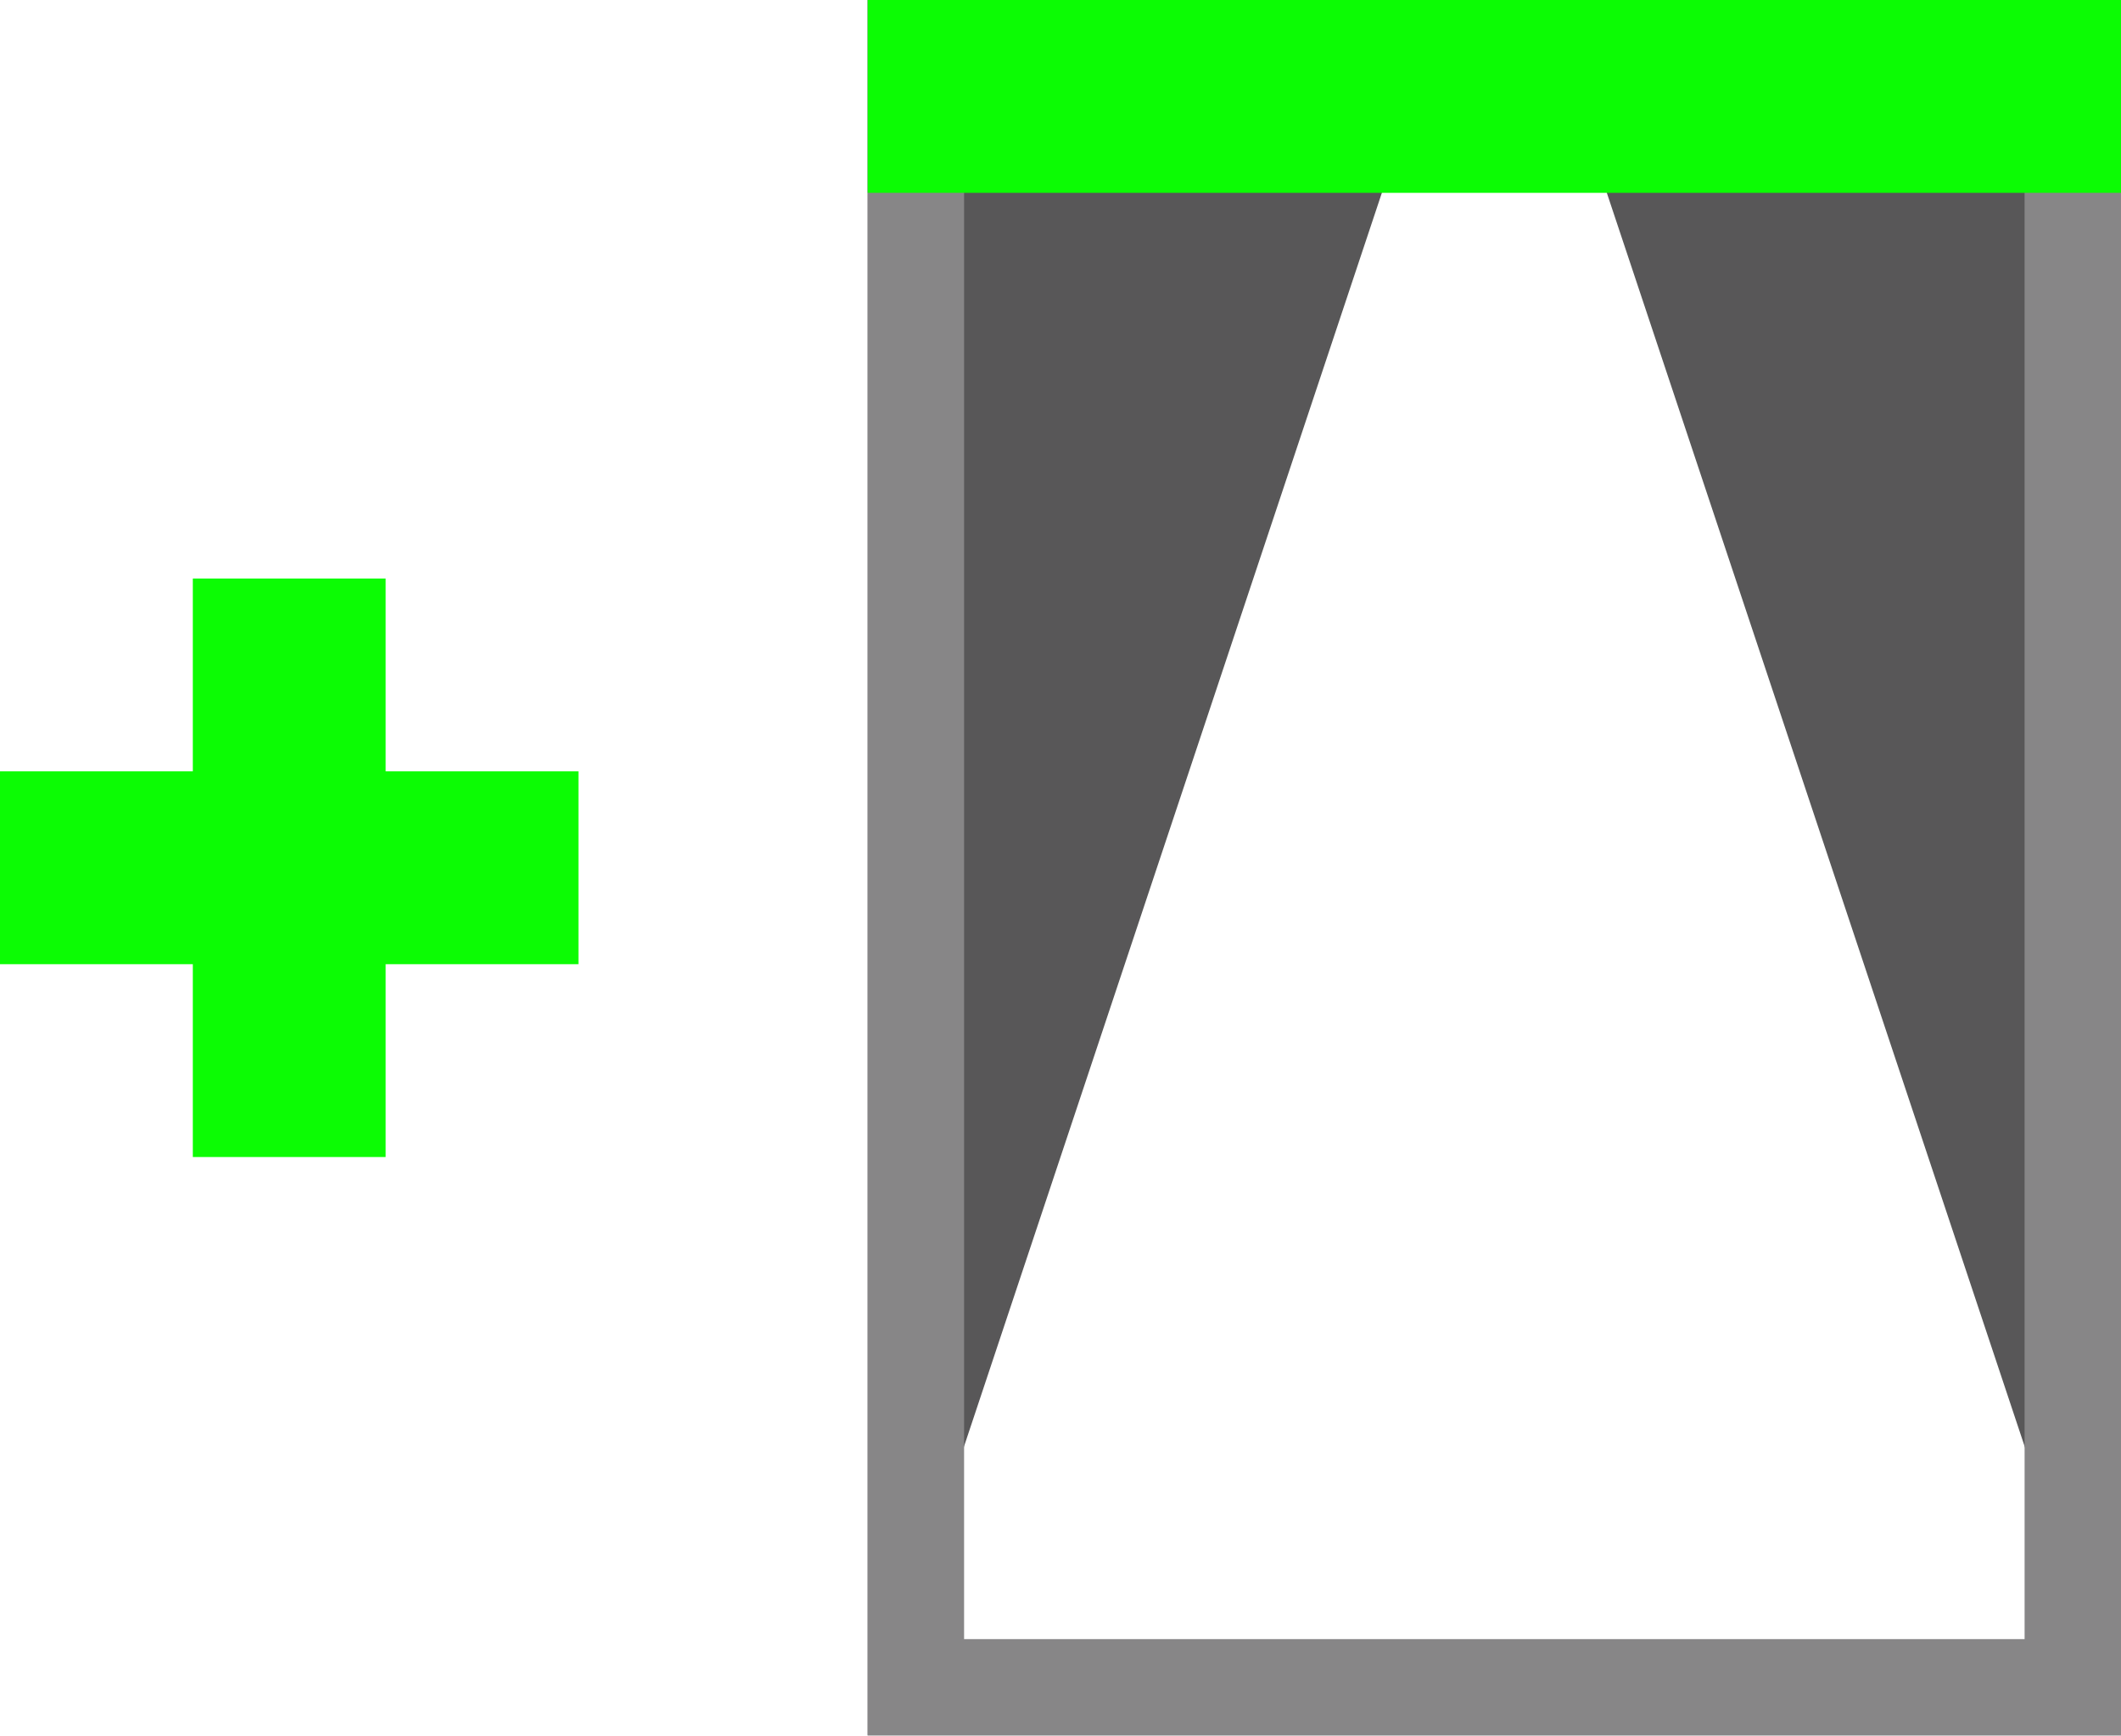
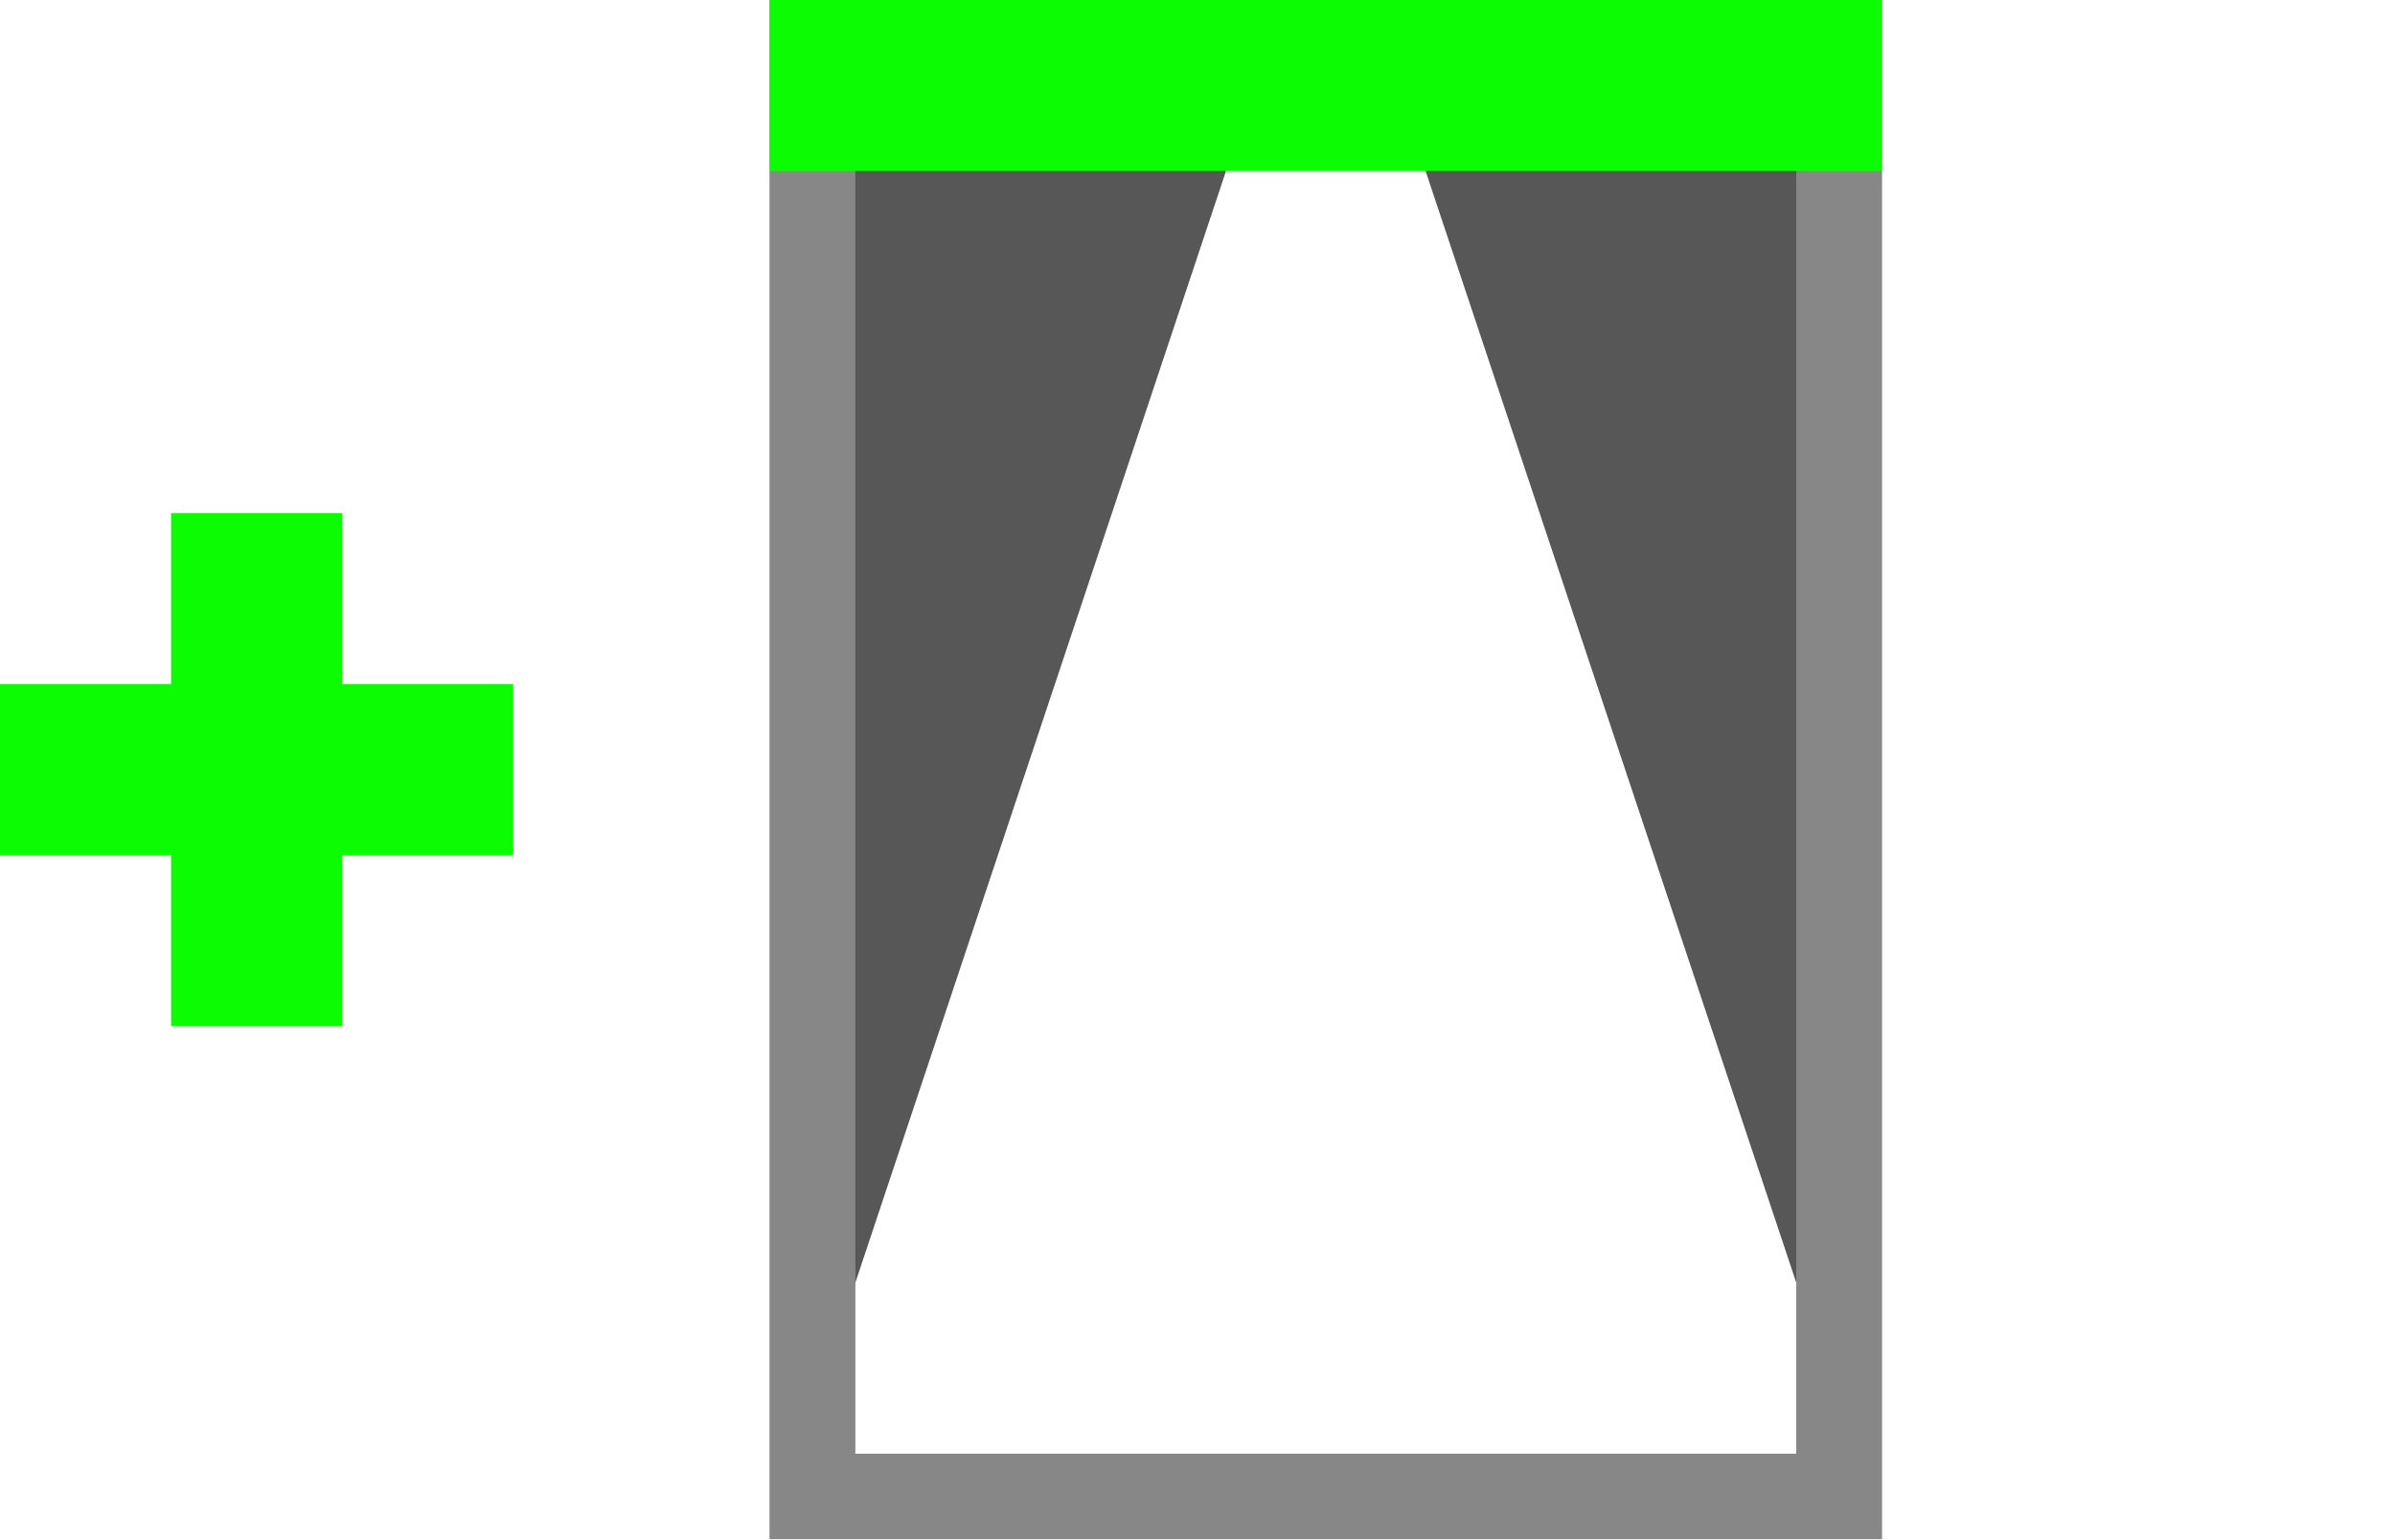
- <svg xmlns="http://www.w3.org/2000/svg" width="22px" height="18px" viewBox="0 0 22 18" version="1.1">
+ <svg xmlns="http://www.w3.org/2000/svg" width="28px" height="18px" viewBox="0 0 28 18" version="1.1">
  <g id="Add-Sunshade" stroke="none" stroke-width="1" fill="none" fill-rule="evenodd">
    <g id="Plus" transform="translate(0, 6)" fill="#0CFC04">
      <polygon id="Path" points="4 2 6 2 6 4 4 4 4 6 2 6 2 4 8.43769499e-15 4 8.43769499e-15 2 2 2 2 -8.8817842e-16 4 -8.8817842e-16" />
    </g>
    <polygon id="Rectangle" fill="#585758" points="9 0 15 0 9 18" />
    <polygon id="Rectangle-Copy" fill="#585758" transform="translate(19, 9) scale(-1, 1) translate(-19, -9) " points="16 0 22 0 16 18" />
-     <rect id="Rectangle-Copy-5" stroke="#878687" x="9.5" y="0.5" width="12" height="17" />
+     <rect id="Rectangle-Copy-5" stroke="#878787" x="9.5" y="0.5" width="12" height="17" />
    <rect id="Rectangle" fill="#0CFC04" x="9" y="0" width="13" height="2" />
  </g>
</svg>
